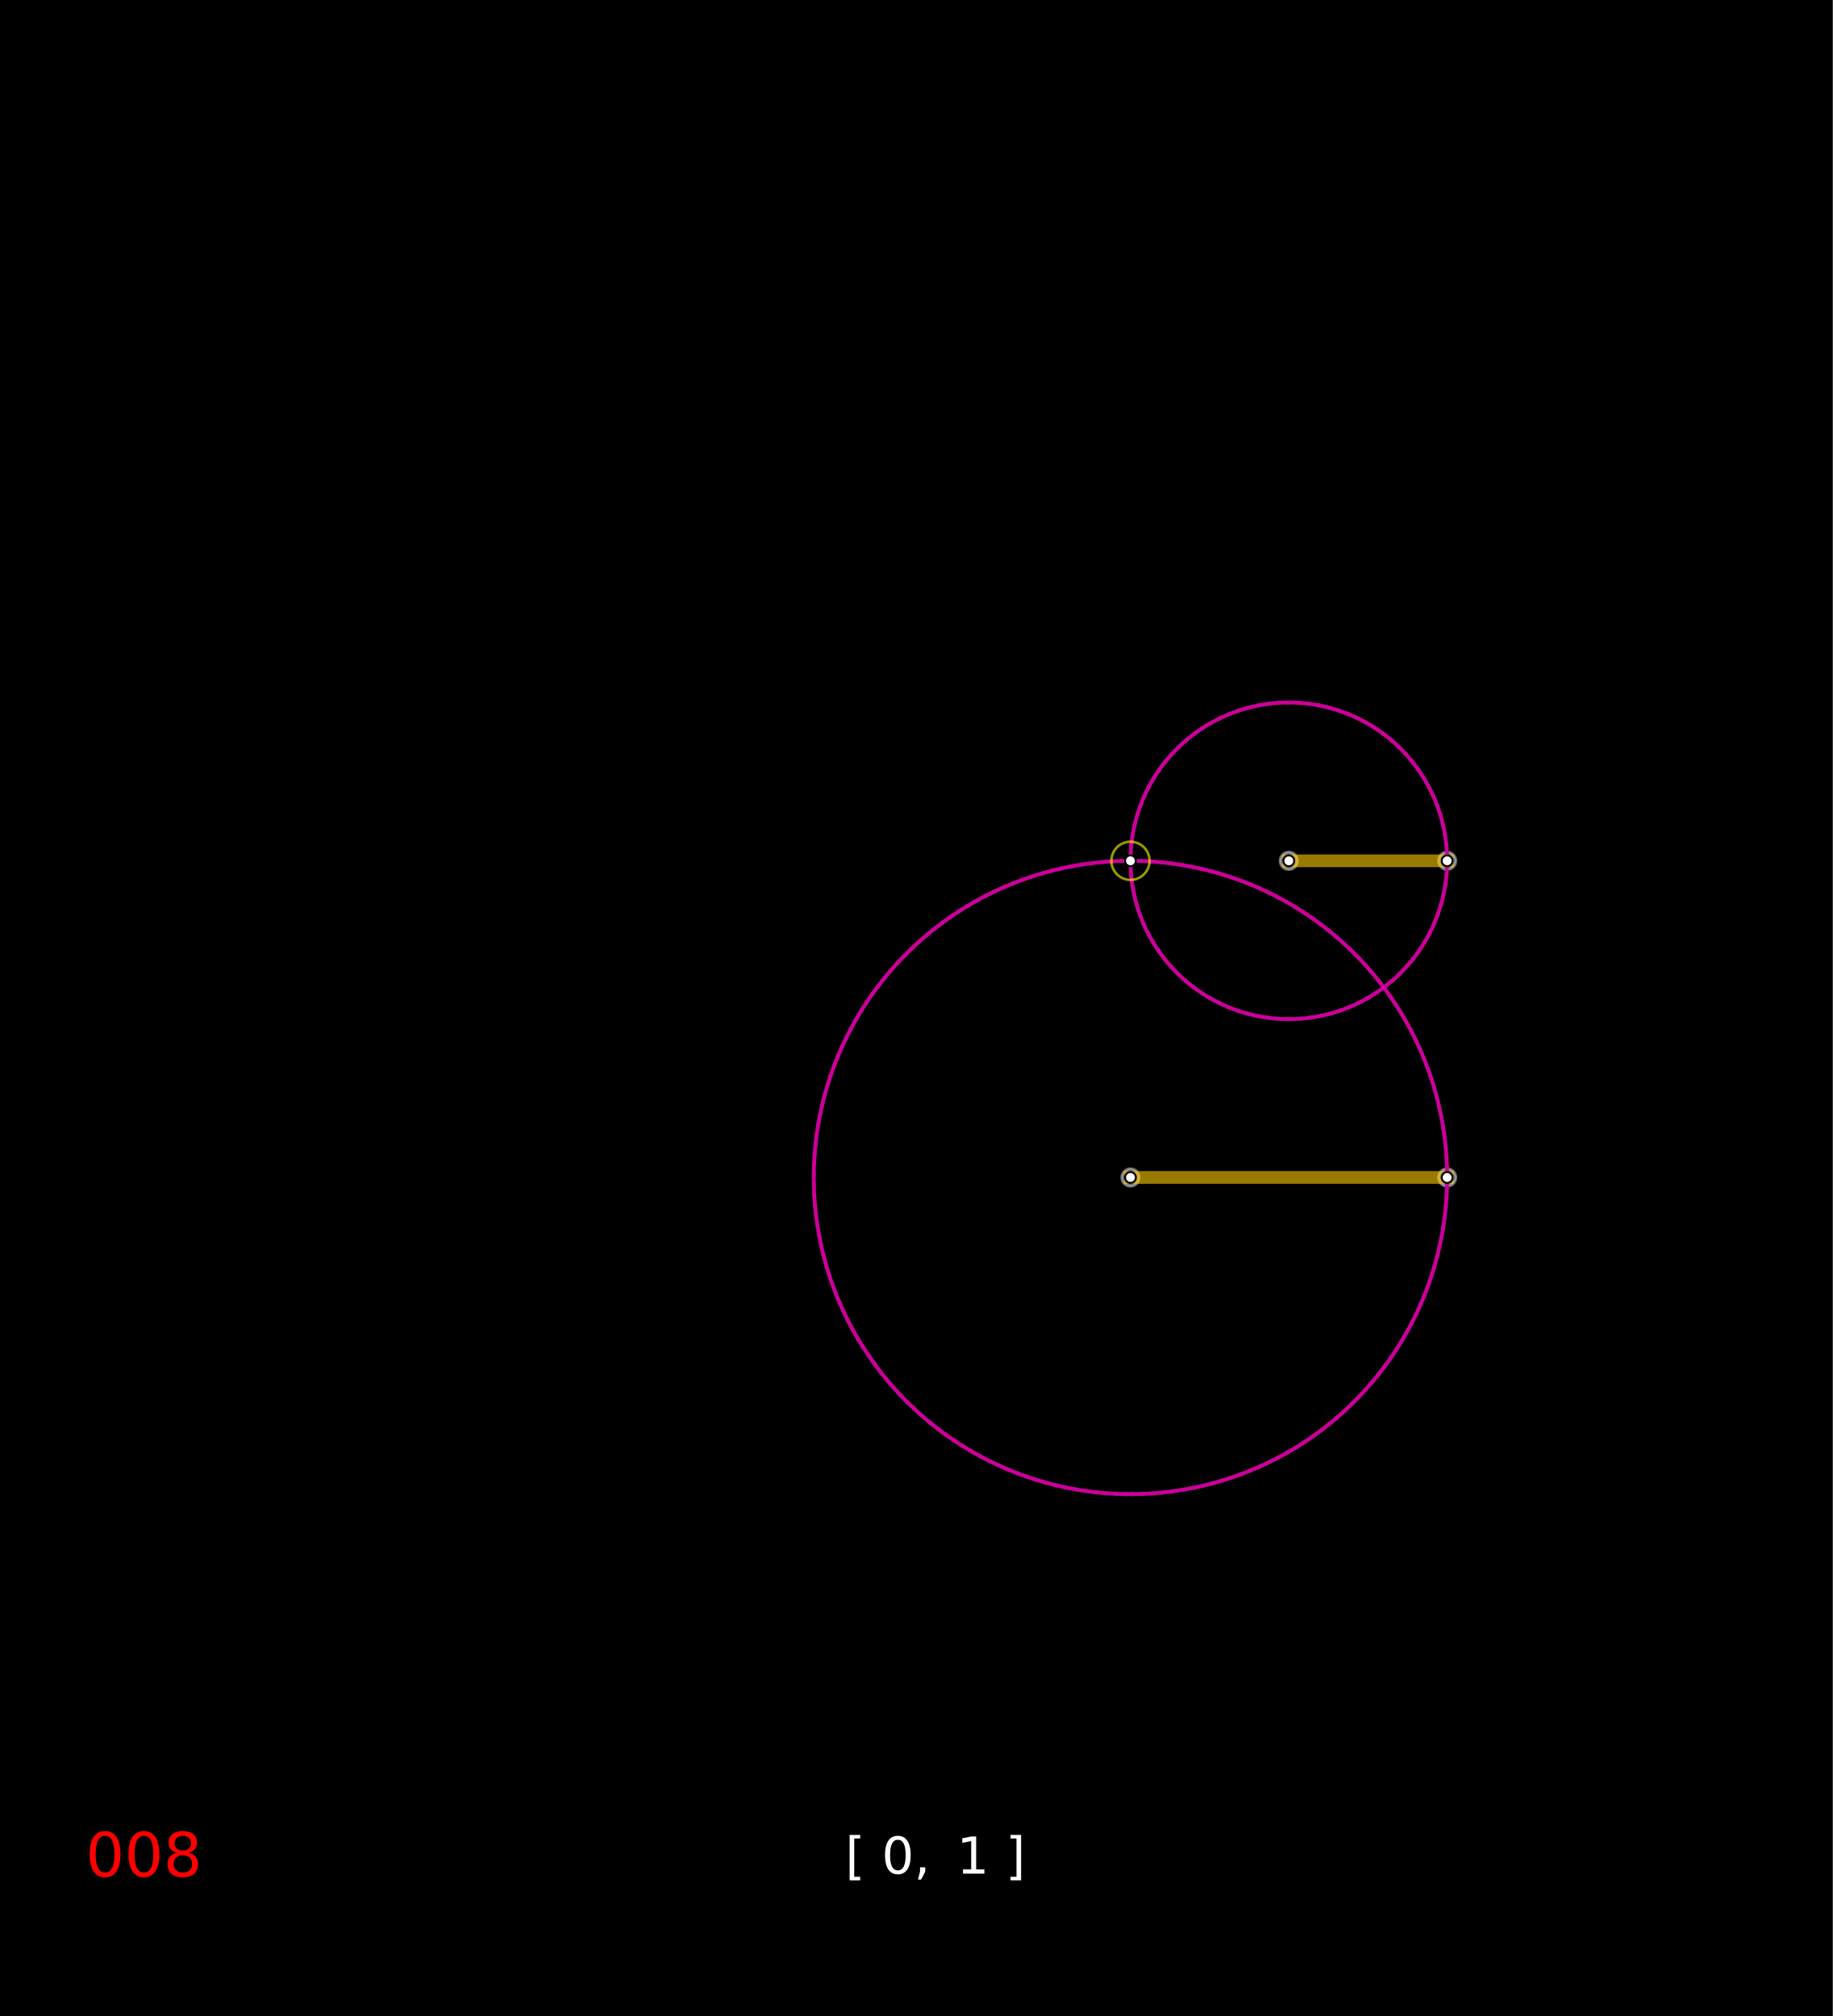
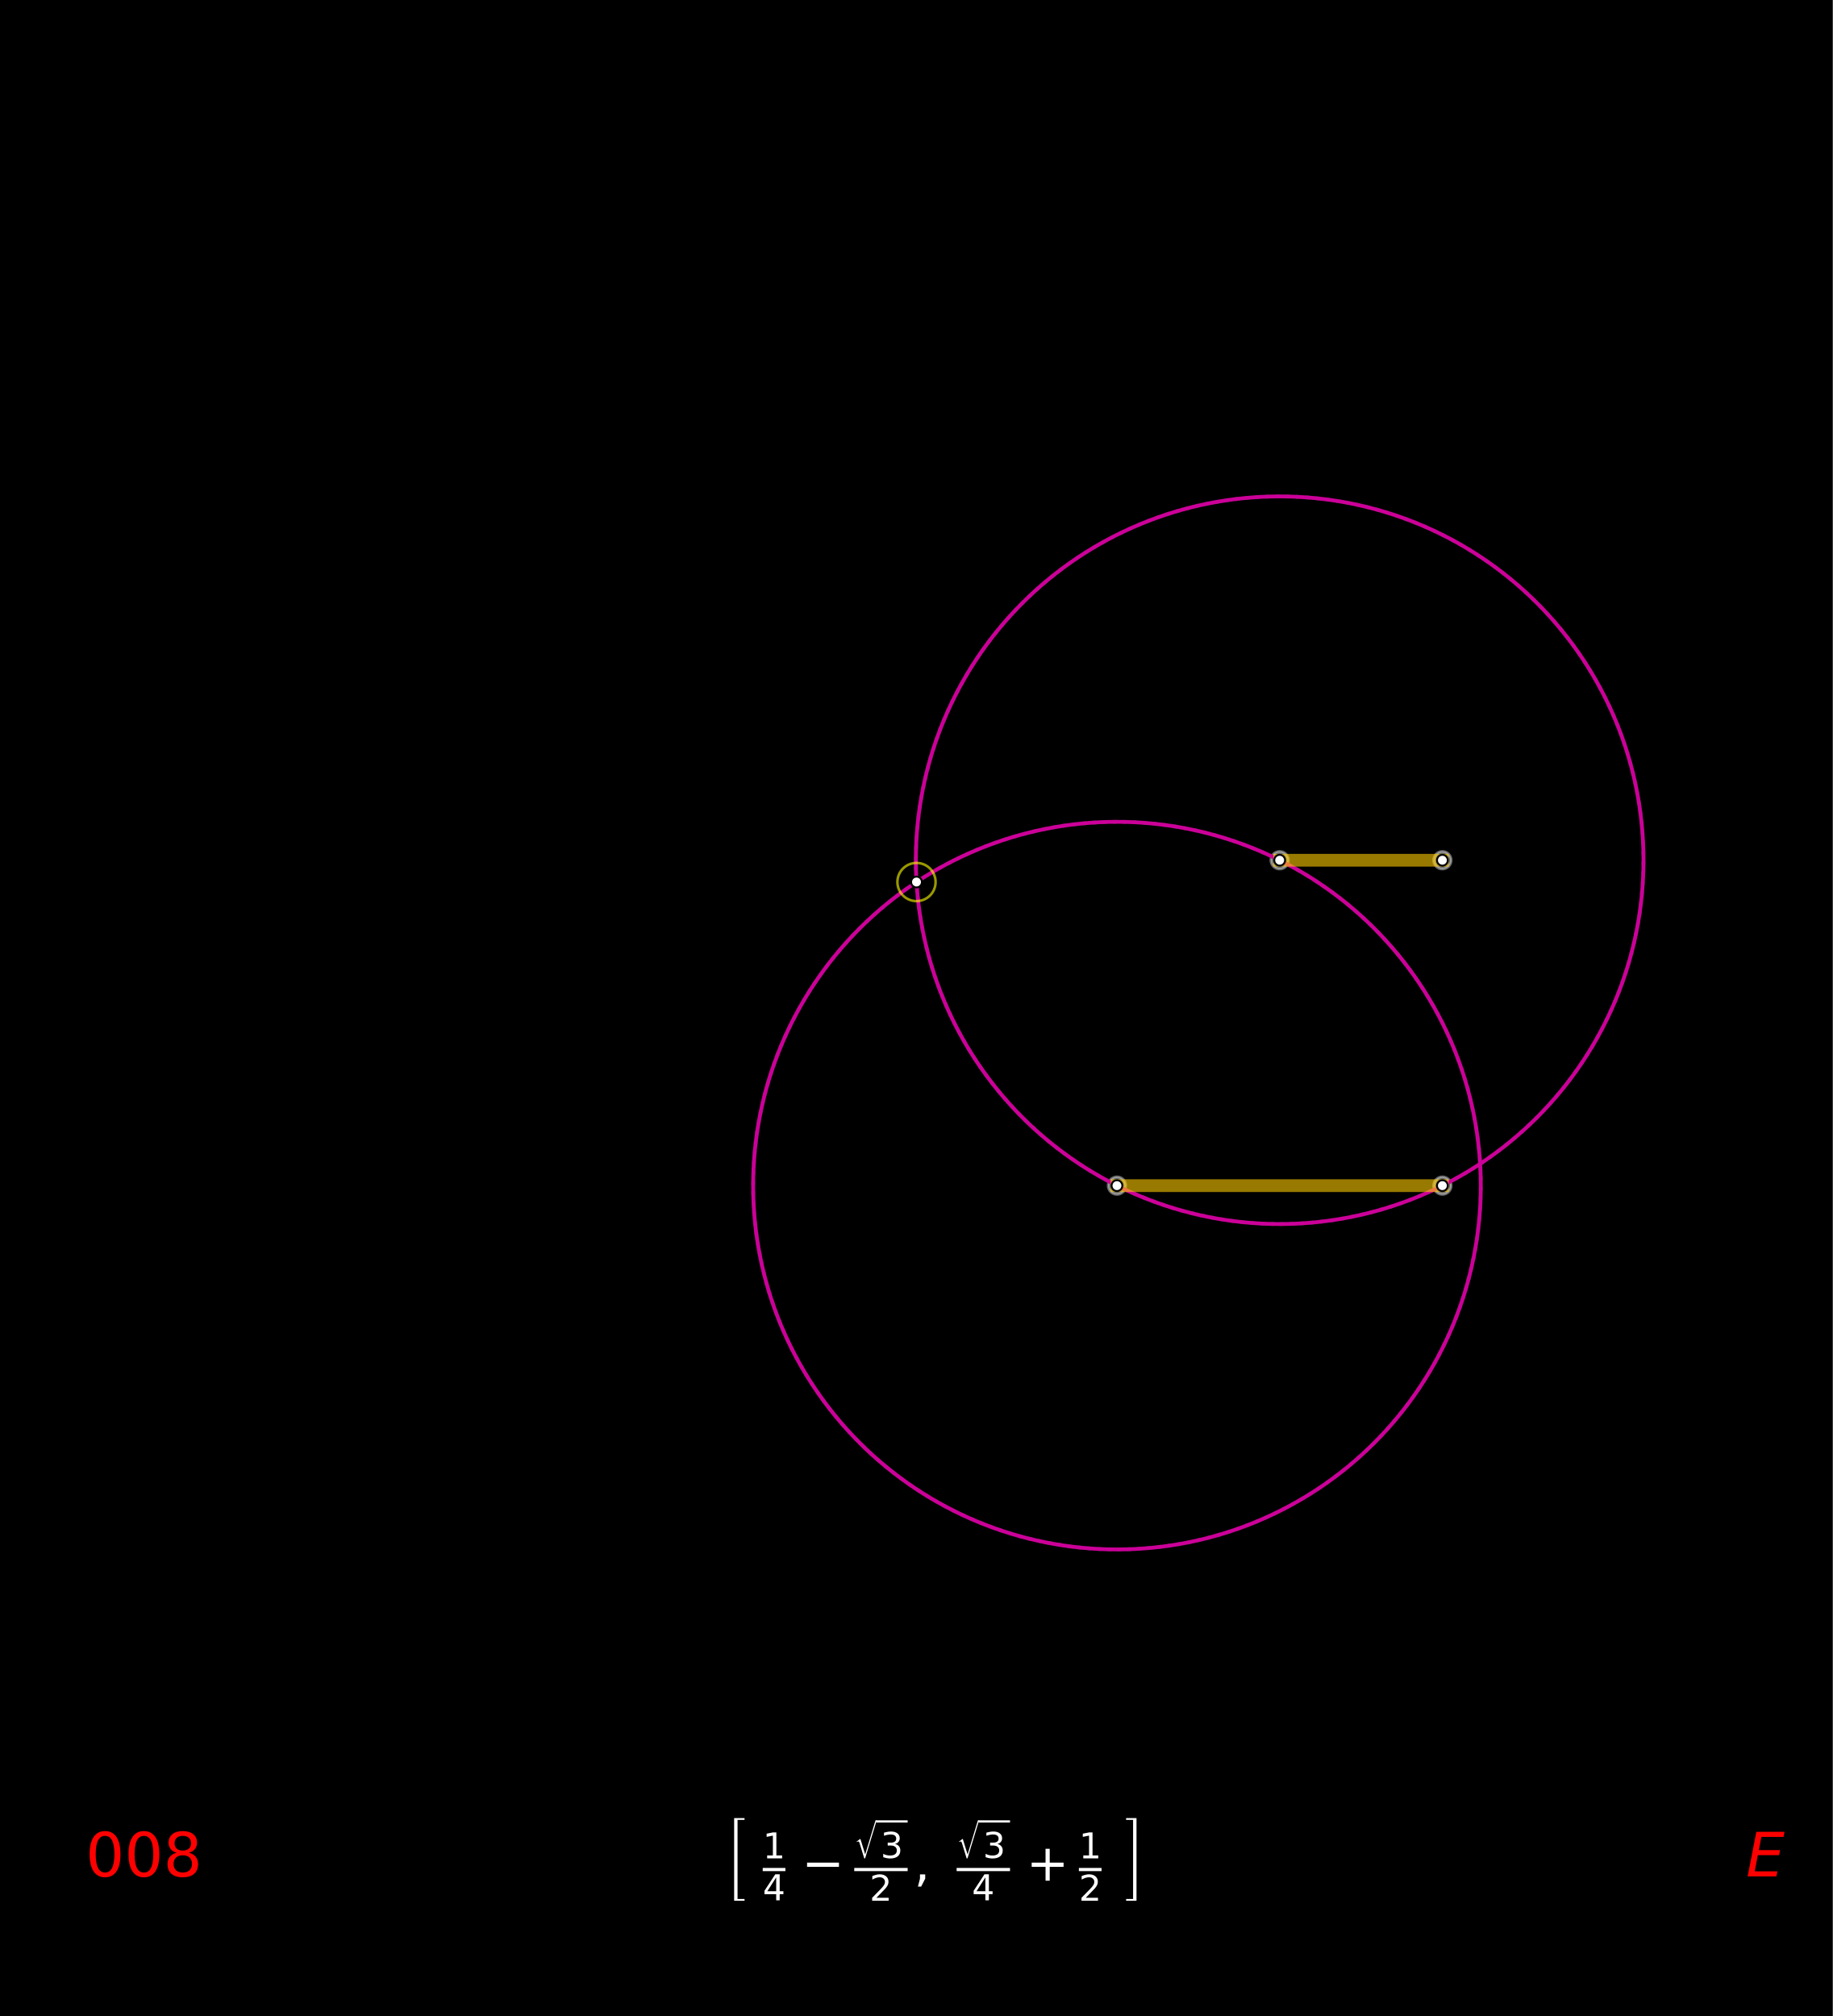
<svg xmlns="http://www.w3.org/2000/svg" xmlns:xlink="http://www.w3.org/1999/xlink" width="720pt" height="792pt" viewBox="0 0 720 792" version="1.1">
  <defs>
    <style type="text/css">*{stroke-linejoin: round; stroke-linecap: butt}</style>
  </defs>
  <g id="figure_1">
    <g id="patch_1">
      <path d="M 0 792  L 720 792  L 720 0  L 0 0  z " />
    </g>
    <g id="axes_1">
      <g id="line2d_1">
        <defs>
-           <path id="mc77201362c" d="M 0 3.5  C 0.928 3.5 1.819 3.131 2.475 2.475  C 3.131 1.819 3.5 0.928 3.5 0  C 3.5 -0.928 3.131 -1.819 2.475 -2.475  C 1.819 -3.131 0.928 -3.5 0 -3.5  C -0.928 -3.5 -1.819 -3.131 -2.475 -2.475  C -3.131 -1.819 -3.5 -0.928 -3.5 0  C -3.5 0.928 -3.131 1.819 -2.475 2.475  C -1.819 3.131 -0.928 3.5 0 3.5  z " style="stroke: #ffffff; stroke-opacity: 0.4" />
+           <path id="m66c06ed613" d="M 0 3.5  C 0.928 3.5 1.819 3.131 2.475 2.475  C 3.131 1.819 3.5 0.928 3.5 0  C 3.5 -0.928 3.131 -1.819 2.475 -2.475  C 1.819 -3.131 0.928 -3.5 0 -3.5  C -0.928 -3.5 -1.819 -3.131 -2.475 -2.475  C -3.131 -1.819 -3.5 -0.928 -3.5 0  C -3.5 0.928 -3.131 1.819 -2.475 2.475  C -1.819 3.131 -0.928 3.5 0 3.5  z " style="stroke: #ffffff; stroke-opacity: 0.4" />
        </defs>
-         <g clip-path="url(#pe69a1cddca)">
-           <use xlink:href="#mc77201362c" x="444.098" y="462.583" style="fill: #ffffff; fill-opacity: 0.4; stroke: #ffffff; stroke-opacity: 0.4" />
+         <g clip-path="url(#pe6d15534aa)">
+           <use xlink:href="#m66c06ed613" x="438.796" y="465.784" style="fill: #ffffff; fill-opacity: 0.4; stroke: #ffffff; stroke-opacity: 0.4" />
        </g>
      </g>
      <g id="line2d_2">
-         <g clip-path="url(#pe69a1cddca)">
-           <use xlink:href="#mc77201362c" x="568.505" y="462.583" style="fill: #ffffff; fill-opacity: 0.4; stroke: #ffffff; stroke-opacity: 0.4" />
+         <g clip-path="url(#pe6d15534aa)">
+           <use xlink:href="#m66c06ed613" x="566.635" y="465.784" style="fill: #ffffff; fill-opacity: 0.4; stroke: #ffffff; stroke-opacity: 0.4" />
        </g>
      </g>
      <g id="line2d_3">
-         <g clip-path="url(#pe69a1cddca)">
-           <use xlink:href="#mc77201362c" x="506.302" y="338.175" style="fill: #ffffff; fill-opacity: 0.4; stroke: #ffffff; stroke-opacity: 0.4" />
+         <g clip-path="url(#pe6d15534aa)">
+           <use xlink:href="#m66c06ed613" x="502.715" y="337.946" style="fill: #ffffff; fill-opacity: 0.4; stroke: #ffffff; stroke-opacity: 0.4" />
        </g>
      </g>
      <g id="line2d_4">
-         <g clip-path="url(#pe69a1cddca)">
-           <use xlink:href="#mc77201362c" x="568.505" y="338.175" style="fill: #ffffff; fill-opacity: 0.4; stroke: #ffffff; stroke-opacity: 0.4" />
+         <g clip-path="url(#pe6d15534aa)">
+           <use xlink:href="#m66c06ed613" x="566.635" y="337.946" style="fill: #ffffff; fill-opacity: 0.4; stroke: #ffffff; stroke-opacity: 0.4" />
        </g>
      </g>
      <g id="patch_2">
-         <path d="M 444.098 586.99  C 477.091 586.99 508.738 573.882 532.067 550.552  C 555.397 527.222 568.505 495.576 568.505 462.583  C 568.505 429.59 555.397 397.943 532.067 374.613  C 508.738 351.284 477.091 338.175 444.098 338.175  C 411.105 338.175 379.459 351.284 356.129 374.613  C 332.799 397.943 319.691 429.59 319.691 462.583  C 319.691 495.576 332.799 527.222 356.129 550.552  C 379.459 573.882 411.105 586.99 444.098 586.99  L 444.098 586.99  z " clip-path="url(#pe69a1cddca)" style="fill: none; stroke-dasharray: 1.5,2.475; stroke-dashoffset: 0; stroke: #cc0099; stroke-width: 1.5; stroke-linejoin: miter" />
+         <path d="M 438.796 608.713  C 476.701 608.713 513.058 593.653 539.861 566.85  C 566.664 540.047 581.724 503.689 581.724 465.784  C 581.724 427.879 566.664 391.522 539.861 364.719  C 513.058 337.916 476.701 322.856 438.796 322.856  C 400.891 322.856 364.533 337.916 337.73 364.719  C 310.927 391.522 295.868 427.879 295.868 465.784  C 295.868 503.689 310.927 540.047 337.73 566.85  C 364.533 593.653 400.891 608.713 438.796 608.713  L 438.796 608.713  z " clip-path="url(#pe6d15534aa)" style="fill: none; stroke-dasharray: 1.5,2.475; stroke-dashoffset: 0; stroke: #333333; stroke-width: 1.5; stroke-linejoin: miter" />
      </g>
      <g id="patch_3">
-         <path d="M 506.302 400.379  C 522.798 400.379 538.622 393.825 550.286 382.16  C 561.951 370.495 568.505 354.672 568.505 338.175  C 568.505 321.679 561.951 305.856 550.286 294.191  C 538.622 282.526 522.798 275.972 506.302 275.972  C 489.805 275.972 473.982 282.526 462.317 294.191  C 450.652 305.856 444.098 321.679 444.098 338.175  C 444.098 354.672 450.652 370.495 462.317 382.16  C 473.982 393.825 489.805 400.379 506.302 400.379  L 506.302 400.379  z " clip-path="url(#pe69a1cddca)" style="fill: none; stroke-dasharray: 1.5,2.475; stroke-dashoffset: 0; stroke: #cc0099; stroke-width: 1.5; stroke-linejoin: miter" />
+         <path d="M 502.715 480.874  C 540.62 480.874 576.978 465.814 603.781 439.011  C 630.584 412.208 645.643 375.851 645.643 337.946  C 645.643 300.041 630.584 263.683 603.781 236.88  C 576.978 210.077 540.62 195.017 502.715 195.017  C 464.81 195.017 428.453 210.077 401.65 236.88  C 374.847 263.683 359.787 300.041 359.787 337.946  C 359.787 375.851 374.847 412.208 401.65 439.011  C 428.453 465.814 464.81 480.874 502.715 480.874  L 502.715 480.874  z " clip-path="url(#pe6d15534aa)" style="fill: none; stroke-dasharray: 1.5,2.475; stroke-dashoffset: 0; stroke: #333333; stroke-width: 1.5; stroke-linejoin: miter" />
      </g>
      <g id="patch_4">
-         <path d="M 506.302 400.379  C 522.798 400.379 538.622 393.825 550.286 382.16  C 561.951 370.495 568.505 354.672 568.505 338.175  C 568.505 321.679 561.951 305.856 550.286 294.191  C 538.622 282.526 522.798 275.972 506.302 275.972  C 489.805 275.972 473.982 282.526 462.317 294.191  C 450.652 305.856 444.098 321.679 444.098 338.175  C 444.098 354.672 450.652 370.495 462.317 382.16  C 473.982 393.825 489.805 400.379 506.302 400.379  L 506.302 400.379  z " clip-path="url(#pe69a1cddca)" style="fill: none; stroke: #cc0099; stroke-width: 1.5; stroke-linejoin: miter" />
+         <path d="M 438.796 608.713  C 476.701 608.713 513.058 593.653 539.861 566.85  C 566.664 540.047 581.724 503.689 581.724 465.784  C 581.724 427.879 566.664 391.522 539.861 364.719  C 513.058 337.916 476.701 322.856 438.796 322.856  C 400.891 322.856 364.533 337.916 337.73 364.719  C 310.927 391.522 295.868 427.879 295.868 465.784  C 295.868 503.689 310.927 540.047 337.73 566.85  C 364.533 593.653 400.891 608.713 438.796 608.713  L 438.796 608.713  z " clip-path="url(#pe6d15534aa)" style="fill: none; stroke: #cc0099; stroke-width: 1.5; stroke-linejoin: miter" />
      </g>
      <g id="patch_5">
-         <path d="M 444.098 586.99  C 477.091 586.99 508.738 573.882 532.067 550.552  C 555.397 527.222 568.505 495.576 568.505 462.583  C 568.505 429.59 555.397 397.943 532.067 374.613  C 508.738 351.284 477.091 338.175 444.098 338.175  C 411.105 338.175 379.459 351.284 356.129 374.613  C 332.799 397.943 319.691 429.59 319.691 462.583  C 319.691 495.576 332.799 527.222 356.129 550.552  C 379.459 573.882 411.105 586.99 444.098 586.99  L 444.098 586.99  z " clip-path="url(#pe69a1cddca)" style="fill: none; stroke: #cc0099; stroke-width: 1.5; stroke-linejoin: miter" />
+         <path d="M 502.715 480.874  C 540.62 480.874 576.978 465.814 603.781 439.011  C 630.584 412.208 645.643 375.851 645.643 337.946  C 645.643 300.041 630.584 263.683 603.781 236.88  C 576.978 210.077 540.62 195.017 502.715 195.017  C 464.81 195.017 428.453 210.077 401.65 236.88  C 374.847 263.683 359.787 300.041 359.787 337.946  C 359.787 375.851 374.847 412.208 401.65 439.011  C 428.453 465.814 464.81 480.874 502.715 480.874  L 502.715 480.874  z " clip-path="url(#pe6d15534aa)" style="fill: none; stroke: #cc0099; stroke-width: 1.5; stroke-linejoin: miter" />
      </g>
      <g id="line2d_5">
-         <path d="M 444.098 462.583  L 568.505 462.583  " clip-path="url(#pe69a1cddca)" style="fill: none; stroke: #ffcc00; stroke-opacity: 0.6; stroke-width: 5; stroke-linecap: square" />
+         <path d="M 438.796 465.784  L 566.635 465.784  " clip-path="url(#pe6d15534aa)" style="fill: none; stroke: #ffcc00; stroke-opacity: 0.6; stroke-width: 5; stroke-linecap: square" />
      </g>
      <g id="line2d_6">
-         <path d="M 506.302 338.175  L 568.505 338.175  " clip-path="url(#pe69a1cddca)" style="fill: none; stroke: #ffcc00; stroke-opacity: 0.6; stroke-width: 5; stroke-linecap: square" />
+         <path d="M 502.715 337.946  L 566.635 337.946  " clip-path="url(#pe6d15534aa)" style="fill: none; stroke: #ffcc00; stroke-opacity: 0.6; stroke-width: 5; stroke-linecap: square" />
      </g>
      <g id="line2d_7">
        <defs>
-           <path id="me442eaec7f" d="M 0 7.5  C 1.989 7.5 3.897 6.71 5.303 5.303  C 6.71 3.897 7.5 1.989 7.5 0  C 7.5 -1.989 6.71 -3.897 5.303 -5.303  C 3.897 -6.71 1.989 -7.5 0 -7.5  C -1.989 -7.5 -3.897 -6.71 -5.303 -5.303  C -6.71 -3.897 -7.5 -1.989 -7.5 0  C -7.5 1.989 -6.71 3.897 -5.303 5.303  C -3.897 6.71 -1.989 7.5 0 7.5  z " style="stroke: #ffff00; stroke-opacity: 0.6" />
+           <path id="mfbf60ac315" d="M 0 7.5  C 1.989 7.5 3.897 6.71 5.303 5.303  C 6.71 3.897 7.5 1.989 7.5 0  C 7.5 -1.989 6.71 -3.897 5.303 -5.303  C 3.897 -6.71 1.989 -7.5 0 -7.5  C -1.989 -7.5 -3.897 -6.71 -5.303 -5.303  C -6.71 -3.897 -7.5 -1.989 -7.5 0  C -7.5 1.989 -6.71 3.897 -5.303 5.303  C -3.897 6.71 -1.989 7.5 0 7.5  z " style="stroke: #ffff00; stroke-opacity: 0.6" />
        </defs>
-         <g clip-path="url(#pe69a1cddca)">
-           <use xlink:href="#me442eaec7f" x="444.098" y="338.175" style="fill-opacity: 0; stroke: #ffff00; stroke-opacity: 0.6" />
+         <g clip-path="url(#pe6d15534aa)">
+           <use xlink:href="#mfbf60ac315" x="360.044" y="346.509" style="fill-opacity: 0; stroke: #ffff00; stroke-opacity: 0.6" />
        </g>
      </g>
      <g id="line2d_8">
        <defs>
-           <path id="m27e02fe23d" d="M 0 2  C 0.53 2 1.039 1.789 1.414 1.414  C 1.789 1.039 2 0.53 2 0  C 2 -0.53 1.789 -1.039 1.414 -1.414  C 1.039 -1.789 0.53 -2 0 -2  C -0.53 -2 -1.039 -1.789 -1.414 -1.414  C -1.789 -1.039 -2 -0.53 -2 0  C -2 0.53 -1.789 1.039 -1.414 1.414  C -1.039 1.789 -0.53 2 0 2  z " style="stroke: #000000" />
+           <path id="m0975aa23ae" d="M 0 2  C 0.53 2 1.039 1.789 1.414 1.414  C 1.789 1.039 2 0.53 2 0  C 2 -0.53 1.789 -1.039 1.414 -1.414  C 1.039 -1.789 0.53 -2 0 -2  C -0.53 -2 -1.039 -1.789 -1.414 -1.414  C -1.789 -1.039 -2 -0.53 -2 0  C -2 0.53 -1.789 1.039 -1.414 1.414  C -1.039 1.789 -0.53 2 0 2  z " style="stroke: #000000" />
        </defs>
-         <g clip-path="url(#pe69a1cddca)">
-           <use xlink:href="#m27e02fe23d" x="444.098" y="462.583" style="stroke: #000000" />
+         <g clip-path="url(#pe6d15534aa)">
+           <use xlink:href="#m0975aa23ae" x="438.796" y="465.784" style="stroke: #000000" />
        </g>
      </g>
      <g id="line2d_9">
-         <g clip-path="url(#pe69a1cddca)">
-           <use xlink:href="#m27e02fe23d" x="568.505" y="462.583" style="stroke: #000000" />
+         <g clip-path="url(#pe6d15534aa)">
+           <use xlink:href="#m0975aa23ae" x="566.635" y="465.784" style="stroke: #000000" />
        </g>
      </g>
      <g id="line2d_10">
-         <g clip-path="url(#pe69a1cddca)">
-           <use xlink:href="#m27e02fe23d" x="506.302" y="338.175" style="stroke: #000000" />
+         <g clip-path="url(#pe6d15534aa)">
+           <use xlink:href="#m0975aa23ae" x="502.715" y="337.946" style="stroke: #000000" />
        </g>
      </g>
      <g id="line2d_11">
-         <g clip-path="url(#pe69a1cddca)">
-           <use xlink:href="#m27e02fe23d" x="568.505" y="338.175" style="stroke: #000000" />
+         <g clip-path="url(#pe6d15534aa)">
+           <use xlink:href="#m0975aa23ae" x="566.635" y="337.946" style="stroke: #000000" />
        </g>
      </g>
      <g id="line2d_12">
-         <g clip-path="url(#pe69a1cddca)">
-           <use xlink:href="#m27e02fe23d" x="444.098" y="338.175" style="stroke: #000000" />
+         <g clip-path="url(#pe6d15534aa)">
+           <use xlink:href="#m0975aa23ae" x="360.044" y="346.509" style="stroke: #000000" />
        </g>
      </g>
      <g id="line2d_13">
        <defs>
-           <path id="ma21491b58b" d="M 0 1.25  C 0.332 1.25 0.649 1.118 0.884 0.884  C 1.118 0.649 1.25 0.332 1.25 0  C 1.25 -0.332 1.118 -0.649 0.884 -0.884  C 0.649 -1.118 0.332 -1.25 0 -1.25  C -0.332 -1.25 -0.649 -1.118 -0.884 -0.884  C -1.118 -0.649 -1.25 -0.332 -1.25 0  C -1.25 0.332 -1.118 0.649 -0.884 0.884  C -0.649 1.118 -0.332 1.25 0 1.25  z " style="stroke: #ffffff" />
+           <path id="mef95a07ad1" d="M 0 1.25  C 0.332 1.25 0.649 1.118 0.884 0.884  C 1.118 0.649 1.25 0.332 1.25 0  C 1.25 -0.332 1.118 -0.649 0.884 -0.884  C 0.649 -1.118 0.332 -1.25 0 -1.25  C -0.332 -1.25 -0.649 -1.118 -0.884 -0.884  C -1.118 -0.649 -1.25 -0.332 -1.25 0  C -1.25 0.332 -1.118 0.649 -0.884 0.884  C -0.649 1.118 -0.332 1.25 0 1.25  z " style="stroke: #ffffff" />
        </defs>
-         <g clip-path="url(#pe69a1cddca)">
-           <use xlink:href="#ma21491b58b" x="444.098" y="462.583" style="fill: #ffffff; stroke: #ffffff" />
+         <g clip-path="url(#pe6d15534aa)">
+           <use xlink:href="#mef95a07ad1" x="438.796" y="465.784" style="fill: #ffffff; stroke: #ffffff" />
        </g>
      </g>
      <g id="line2d_14">
-         <g clip-path="url(#pe69a1cddca)">
-           <use xlink:href="#ma21491b58b" x="568.505" y="462.583" style="fill: #ffffff; stroke: #ffffff" />
+         <g clip-path="url(#pe6d15534aa)">
+           <use xlink:href="#mef95a07ad1" x="566.635" y="465.784" style="fill: #ffffff; stroke: #ffffff" />
        </g>
      </g>
      <g id="line2d_15">
-         <g clip-path="url(#pe69a1cddca)">
-           <use xlink:href="#ma21491b58b" x="506.302" y="338.175" style="fill: #ffffff; stroke: #ffffff" />
+         <g clip-path="url(#pe6d15534aa)">
+           <use xlink:href="#mef95a07ad1" x="502.715" y="337.946" style="fill: #ffffff; stroke: #ffffff" />
        </g>
      </g>
      <g id="line2d_16">
-         <g clip-path="url(#pe69a1cddca)">
-           <use xlink:href="#ma21491b58b" x="568.505" y="338.175" style="fill: #ffffff; stroke: #ffffff" />
+         <g clip-path="url(#pe6d15534aa)">
+           <use xlink:href="#mef95a07ad1" x="566.635" y="337.946" style="fill: #ffffff; stroke: #ffffff" />
        </g>
      </g>
      <g id="line2d_17">
-         <g clip-path="url(#pe69a1cddca)">
-           <use xlink:href="#ma21491b58b" x="444.098" y="338.175" style="fill: #ffffff; stroke: #ffffff" />
+         <g clip-path="url(#pe6d15534aa)">
+           <use xlink:href="#mef95a07ad1" x="360.044" y="346.509" style="fill: #ffffff; stroke: #ffffff" />
        </g>
      </g>
    </g>
    <g id="axes_2">
      <g id="text_1">
-         <g style="fill: #ffffff" transform="translate(332.06 736.0678) scale(0.2 -0.2)">
+         <g style="fill: #ffffff" transform="translate(285.06 738.8491) scale(0.2 -0.2)">
          <defs>
-             <path id="DejaVuSans-5b" d="M 550 4863  L 1875 4863  L 1875 4416  L 1125 4416  L 1125 -397  L 1875 -397  L 1875 -844  L 550 -844  L 550 4863  z " transform="scale(0.015625)" />
-             <path id="DejaVuSans-30" d="M 2034 4250  Q 1547 4250 1301 3770  Q 1056 3291 1056 2328  Q 1056 1369 1301 889  Q 1547 409 2034 409  Q 2525 409 2770 889  Q 3016 1369 3016 2328  Q 3016 3291 2770 3770  Q 2525 4250 2034 4250  z M 2034 4750  Q 2819 4750 3233 4129  Q 3647 3509 3647 2328  Q 3647 1150 3233 529  Q 2819 -91 2034 -91  Q 1250 -91 836 529  Q 422 1150 422 2328  Q 422 3509 836 4129  Q 1250 4750 2034 4750  z " transform="scale(0.015625)" />
+             <path id="STIXSizeTwoSym-Regular-5b" d="M 2701 -1786  L 1216 -1786  L 1216 10022  L 2701 10022  L 2701 9766  L 1702 9766  L 1702 -1530  L 2701 -1530  L 2701 -1786  z " transform="scale(0.015625)" />
+             <path id="DejaVuSans-31" d="M 794 531  L 1825 531  L 1825 4091  L 703 3866  L 703 4441  L 1819 4666  L 2450 4666  L 2450 531  L 3481 531  L 3481 0  L 794 0  L 794 531  z " transform="scale(0.015625)" />
+             <path id="DejaVuSans-34" d="M 2419 4116  L 825 1625  L 2419 1625  L 2419 4116  z M 2253 4666  L 3047 4666  L 3047 1625  L 3713 1625  L 3713 1100  L 3047 1100  L 3047 0  L 2419 0  L 2419 1100  L 313 1100  L 313 1709  L 2253 4666  z " transform="scale(0.015625)" />
+             <path id="DejaVuSans-2212" d="M 678 2272  L 4684 2272  L 4684 1741  L 678 1741  L 678 2272  z " transform="scale(0.015625)" />
+             <path id="STIXSizeOneSym-Regular-221a" d="M 6970 9933  L 3373 -1888  L 3104 -1888  L 1626 2918  Q 1555 3149 1465 3251  Q 1376 3354 1229 3354  Q 1011 3354 794 3181  L 717 3309  L 1766 4115  L 1926 4115  L 3379 -602  L 3405 -602  L 6605 9933  L 6970 9933  z " transform="scale(0.015625)" />
+             <path id="DejaVuSans-33" d="M 2597 2516  Q 3050 2419 3304 2112  Q 3559 1806 3559 1356  Q 3559 666 3084 287  Q 2609 -91 1734 -91  Q 1441 -91 1130 -33  Q 819 25 488 141  L 488 750  Q 750 597 1062 519  Q 1375 441 1716 441  Q 2309 441 2620 675  Q 2931 909 2931 1356  Q 2931 1769 2642 2001  Q 2353 2234 1838 2234  L 1294 2234  L 1294 2753  L 1863 2753  Q 2328 2753 2575 2939  Q 2822 3125 2822 3475  Q 2822 3834 2567 4026  Q 2313 4219 1838 4219  Q 1578 4219 1281 4162  Q 984 4106 628 3988  L 628 4550  Q 988 4650 1302 4700  Q 1616 4750 1894 4750  Q 2613 4750 3031 4423  Q 3450 4097 3450 3541  Q 3450 3153 3228 2886  Q 3006 2619 2597 2516  z " transform="scale(0.015625)" />
+             <path id="DejaVuSans-32" d="M 1228 531  L 3431 531  L 3431 0  L 469 0  L 469 531  Q 828 903 1448 1529  Q 2069 2156 2228 2338  Q 2531 2678 2651 2914  Q 2772 3150 2772 3378  Q 2772 3750 2511 3984  Q 2250 4219 1831 4219  Q 1534 4219 1204 4116  Q 875 4013 500 3803  L 500 4441  Q 881 4594 1212 4672  Q 1544 4750 1819 4750  Q 2544 4750 2975 4387  Q 3406 4025 3406 3419  Q 3406 3131 3298 2873  Q 3191 2616 2906 2266  Q 2828 2175 2409 1742  Q 1991 1309 1228 531  z " transform="scale(0.015625)" />
            <path id="DejaVuSans-2c" d="M 750 794  L 1409 794  L 1409 256  L 897 -744  L 494 -744  L 750 256  L 750 794  z " transform="scale(0.015625)" />
-             <path id="DejaVuSans-31" d="M 794 531  L 1825 531  L 1825 4091  L 703 3866  L 703 4441  L 1819 4666  L 2450 4666  L 2450 531  L 3481 531  L 3481 0  L 794 0  L 794 531  z " transform="scale(0.015625)" />
-             <path id="DejaVuSans-5d" d="M 1947 4863  L 1947 -844  L 622 -844  L 622 -397  L 1369 -397  L 1369 4416  L 622 4416  L 622 4863  L 1947 4863  z " transform="scale(0.015625)" />
+             <path id="DejaVuSans-2b" d="M 2944 4013  L 2944 2272  L 4684 2272  L 4684 1741  L 2944 1741  L 2944 0  L 2419 0  L 2419 1741  L 678 1741  L 678 2272  L 2419 2272  L 2419 4013  L 2944 4013  z " transform="scale(0.015625)" />
+             <path id="STIXSizeTwoSym-Regular-5d" d="M 1722 -1786  L 237 -1786  L 237 -1530  L 1235 -1530  L 1235 9766  L 237 9766  L 237 10022  L 1722 10022  L 1722 -1786  z " transform="scale(0.015625)" />
          </defs>
-           <use xlink:href="#DejaVuSans-5b" transform="translate(0 0.015625)" />
-           <use xlink:href="#DejaVuSans-30" transform="translate(71.48405 0.015625)" />
-           <use xlink:href="#DejaVuSans-2c" transform="translate(135.1071 0.015625)" />
-           <use xlink:href="#DejaVuSans-31" transform="translate(218.847 0.015625)" />
-           <use xlink:href="#DejaVuSans-5d" transform="translate(314.9404 0.015625)" />
+           <use xlink:href="#STIXSizeTwoSym-Regular-5b" transform="translate(0 -14.84375) scale(0.880166)" />
+           <use xlink:href="#DejaVuSans-31" transform="translate(72.86238 43.8125) scale(0.7)" />
+           <use xlink:href="#DejaVuSans-34" transform="translate(72.86238 -38.47187) scale(0.7)" />
+           <use xlink:href="#DejaVuSans-2212" transform="translate(149.3809 0.015625)" />
+           <use xlink:href="#STIXSizeOneSym-Regular-221a" transform="translate(252.6524 55.78906) scale(0.405101)" />
+           <use xlink:href="#DejaVuSans-33" transform="translate(304.2241 44.67188) scale(0.7)" />
+           <use xlink:href="#DejaVuSans-32" transform="translate(282.6524 -39.39062) scale(0.7)" />
+           <use xlink:href="#DejaVuSans-2c" transform="translate(370.0103 0.015625)" />
+           <use xlink:href="#STIXSizeOneSym-Regular-221a" transform="translate(453.7502 55.78906) scale(0.405101)" />
+           <use xlink:href="#DejaVuSans-33" transform="translate(505.3219 44.67188) scale(0.7)" />
+           <use xlink:href="#DejaVuSans-34" transform="translate(483.7502 -38.47187) scale(0.7)" />
+           <use xlink:href="#DejaVuSans-2b" transform="translate(590.5904 0.015625)" />
+           <use xlink:href="#DejaVuSans-31" transform="translate(693.8619 43.8125) scale(0.7)" />
+           <use xlink:href="#DejaVuSans-32" transform="translate(693.8619 -39.39062) scale(0.7)" />
+           <use xlink:href="#STIXSizeTwoSym-Regular-5d" transform="translate(783.3684 -14.84375) scale(0.880166)" />
+           <path d="M 72.862 18.812  L 72.862 25.062  L 117.399 25.062  L 117.399 18.812  L 72.862 18.812  z " />
+           <path d="M 295.474 114.25  L 295.474 118.625  L 357.51 118.625  L 357.51 114.25  L 295.474 114.25  z " />
+           <path d="M 252.652 18.812  L 252.652 25.062  L 357.51 25.062  L 357.51 18.812  L 252.652 18.812  z " />
+           <path d="M 496.572 114.25  L 496.572 118.625  L 558.608 118.625  L 558.608 114.25  L 496.572 114.25  z " />
+           <path d="M 453.75 18.812  L 453.75 25.062  L 558.608 25.062  L 558.608 18.812  L 453.75 18.812  z " />
+           <path d="M 693.862 18.812  L 693.862 25.062  L 738.398 25.062  L 738.398 18.812  L 693.862 18.812  z " />
        </g>
      </g>
      <g id="text_2">
        <g style="fill: #ff0000" transform="translate(33.64 737.1716) scale(0.24 -0.24)">
          <defs>
+             <path id="DejaVuSans-30" d="M 2034 4250  Q 1547 4250 1301 3770  Q 1056 3291 1056 2328  Q 1056 1369 1301 889  Q 1547 409 2034 409  Q 2525 409 2770 889  Q 3016 1369 3016 2328  Q 3016 3291 2770 3770  Q 2525 4250 2034 4250  z M 2034 4750  Q 2819 4750 3233 4129  Q 3647 3509 3647 2328  Q 3647 1150 3233 529  Q 2819 -91 2034 -91  Q 1250 -91 836 529  Q 422 1150 422 2328  Q 422 3509 836 4129  Q 1250 4750 2034 4750  z " transform="scale(0.015625)" />
            <path id="DejaVuSans-38" d="M 2034 2216  Q 1584 2216 1326 1975  Q 1069 1734 1069 1313  Q 1069 891 1326 650  Q 1584 409 2034 409  Q 2484 409 2743 651  Q 3003 894 3003 1313  Q 3003 1734 2745 1975  Q 2488 2216 2034 2216  z M 1403 2484  Q 997 2584 770 2862  Q 544 3141 544 3541  Q 544 4100 942 4425  Q 1341 4750 2034 4750  Q 2731 4750 3128 4425  Q 3525 4100 3525 3541  Q 3525 3141 3298 2862  Q 3072 2584 2669 2484  Q 3125 2378 3379 2068  Q 3634 1759 3634 1313  Q 3634 634 3220 271  Q 2806 -91 2034 -91  Q 1263 -91 848 271  Q 434 634 434 1313  Q 434 1759 690 2068  Q 947 2378 1403 2484  z M 1172 3481  Q 1172 3119 1398 2916  Q 1625 2713 2034 2713  Q 2441 2713 2670 2916  Q 2900 3119 2900 3481  Q 2900 3844 2670 4047  Q 2441 4250 2034 4250  Q 1625 4250 1398 4047  Q 1172 3844 1172 3481  z " transform="scale(0.015625)" />
          </defs>
          <use xlink:href="#DejaVuSans-30" />
          <use xlink:href="#DejaVuSans-30" x="63.623" />
          <use xlink:href="#DejaVuSans-38" x="127.246" />
        </g>
      </g>
+       <g id="text_3">
+         <g style="fill: #ff0000" transform="translate(685.92 737.1716) scale(0.24 -0.24)">
+           <defs>
+             <path id="DejaVuSans-Oblique-45" d="M 1081 4666  L 4031 4666  L 3928 4134  L 1606 4134  L 1338 2753  L 3566 2753  L 3463 2222  L 1234 2222  L 909 531  L 3284 531  L 3181 0  L 172 0  L 1081 4666  z " transform="scale(0.015625)" />
+           </defs>
+           <use xlink:href="#DejaVuSans-Oblique-45" transform="translate(0 0.09375)" />
+         </g>
+       </g>
    </g>
  </g>
  <defs>
-     <clipPath id="pe69a1cddca">
+     <clipPath id="pe6d15534aa">
      <rect x="33.64" y="12.689" width="667.64" height="667.64" />
    </clipPath>
  </defs>
</svg>
